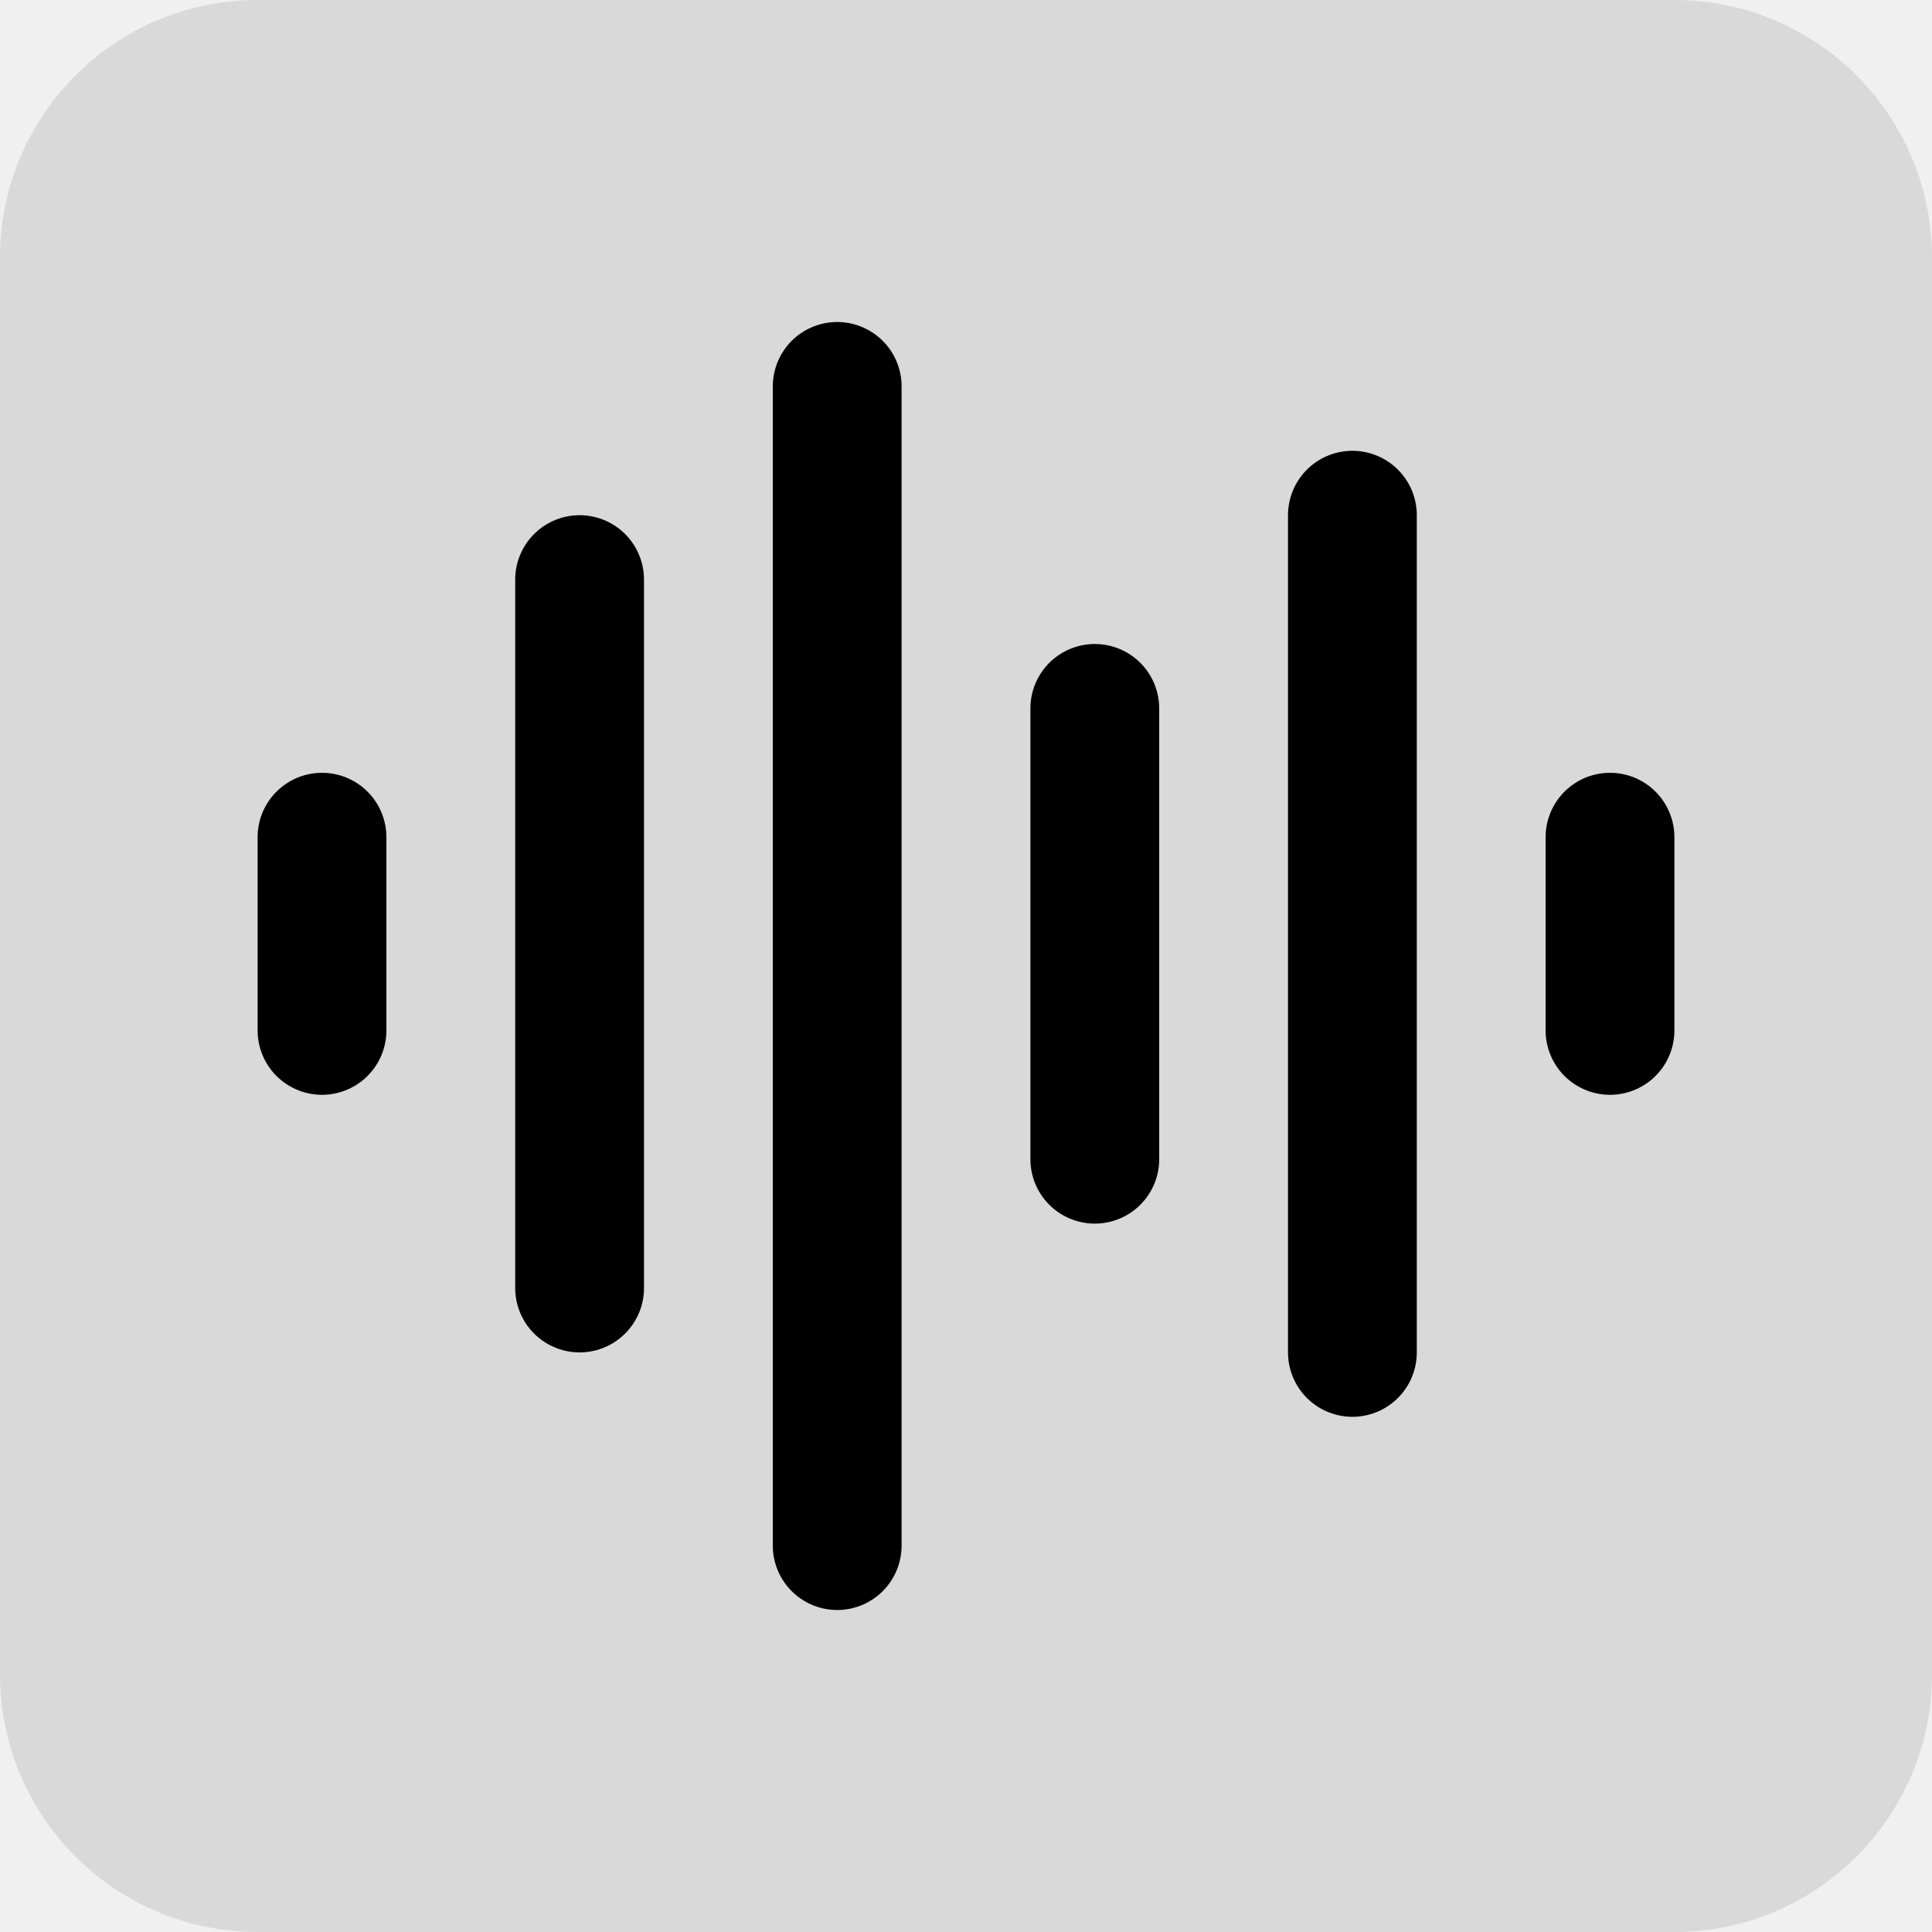
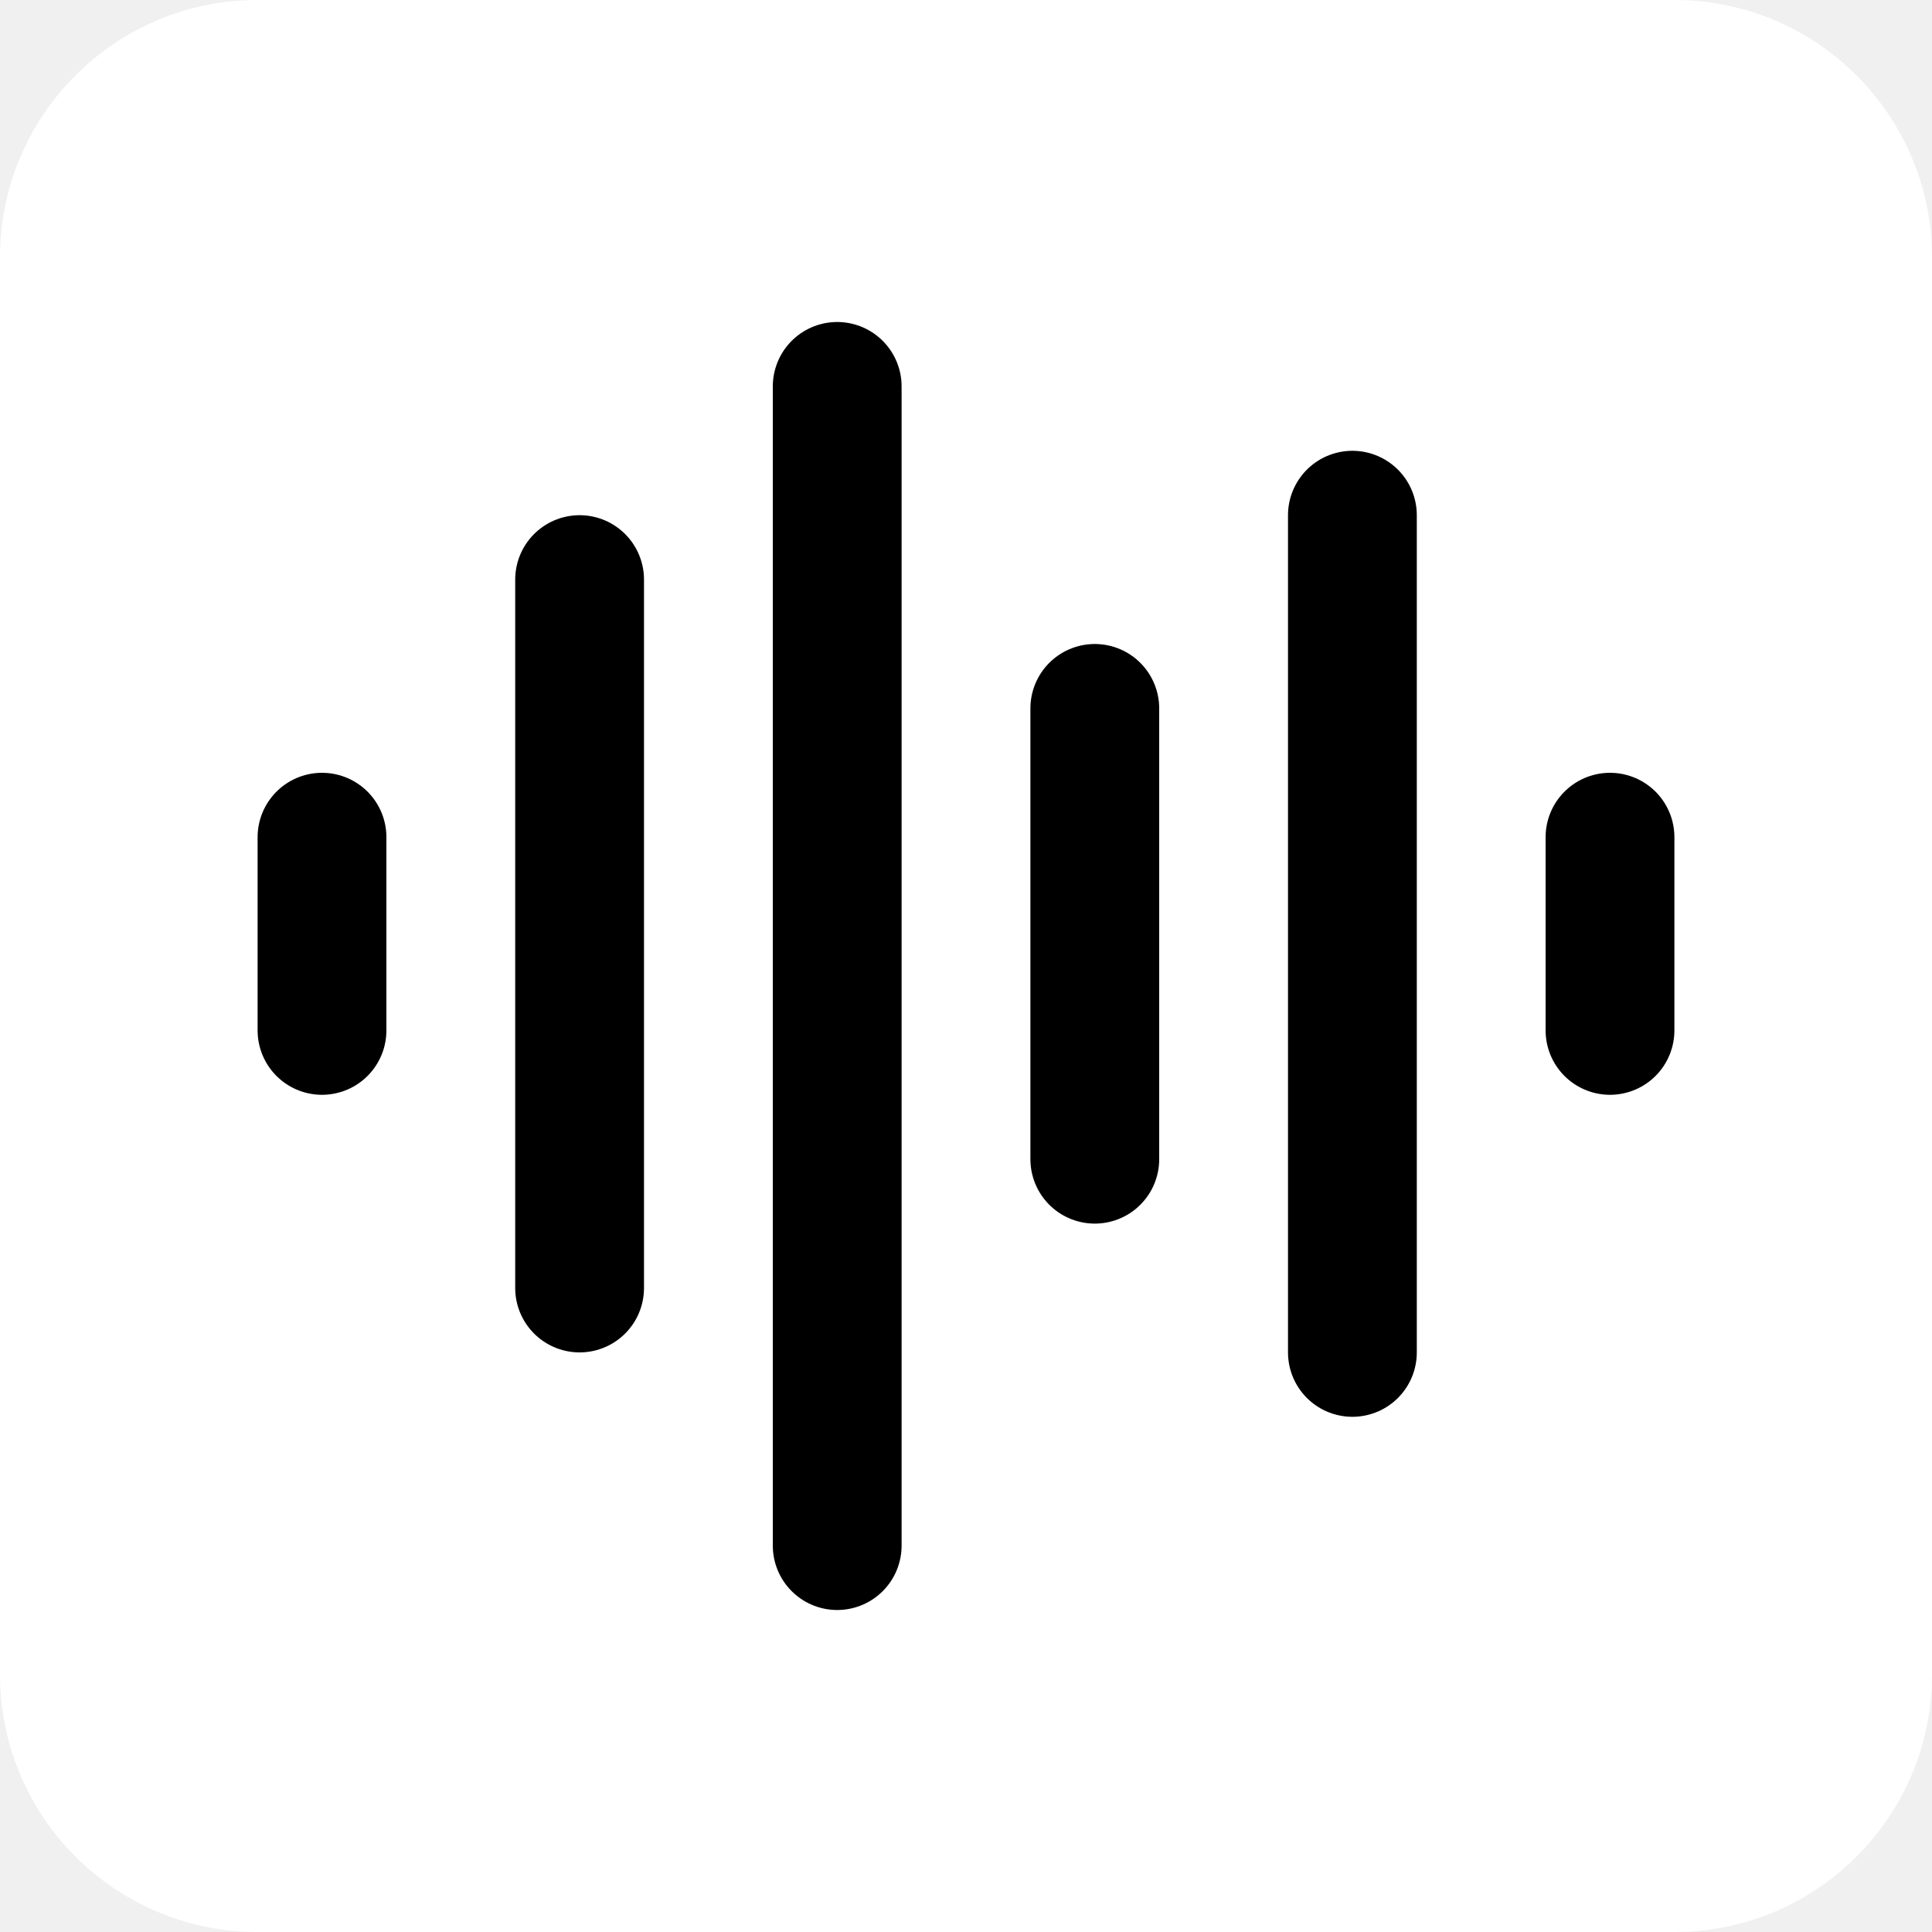
<svg xmlns="http://www.w3.org/2000/svg" width="30" height="30" viewBox="0 0 30 30" fill="none">
-   <rect width="30" height="30" rx="4" fill="#D9D9D9" />
+   <rect width="30" height="30" rx="4" fill="white" />
  <path d="M5 13V16M9 9V20M13 6V24M17 11V18M21 8V21M25 13V16" stroke="black" stroke-width="2" stroke-linecap="round" stroke-linejoin="round" />
</svg>
